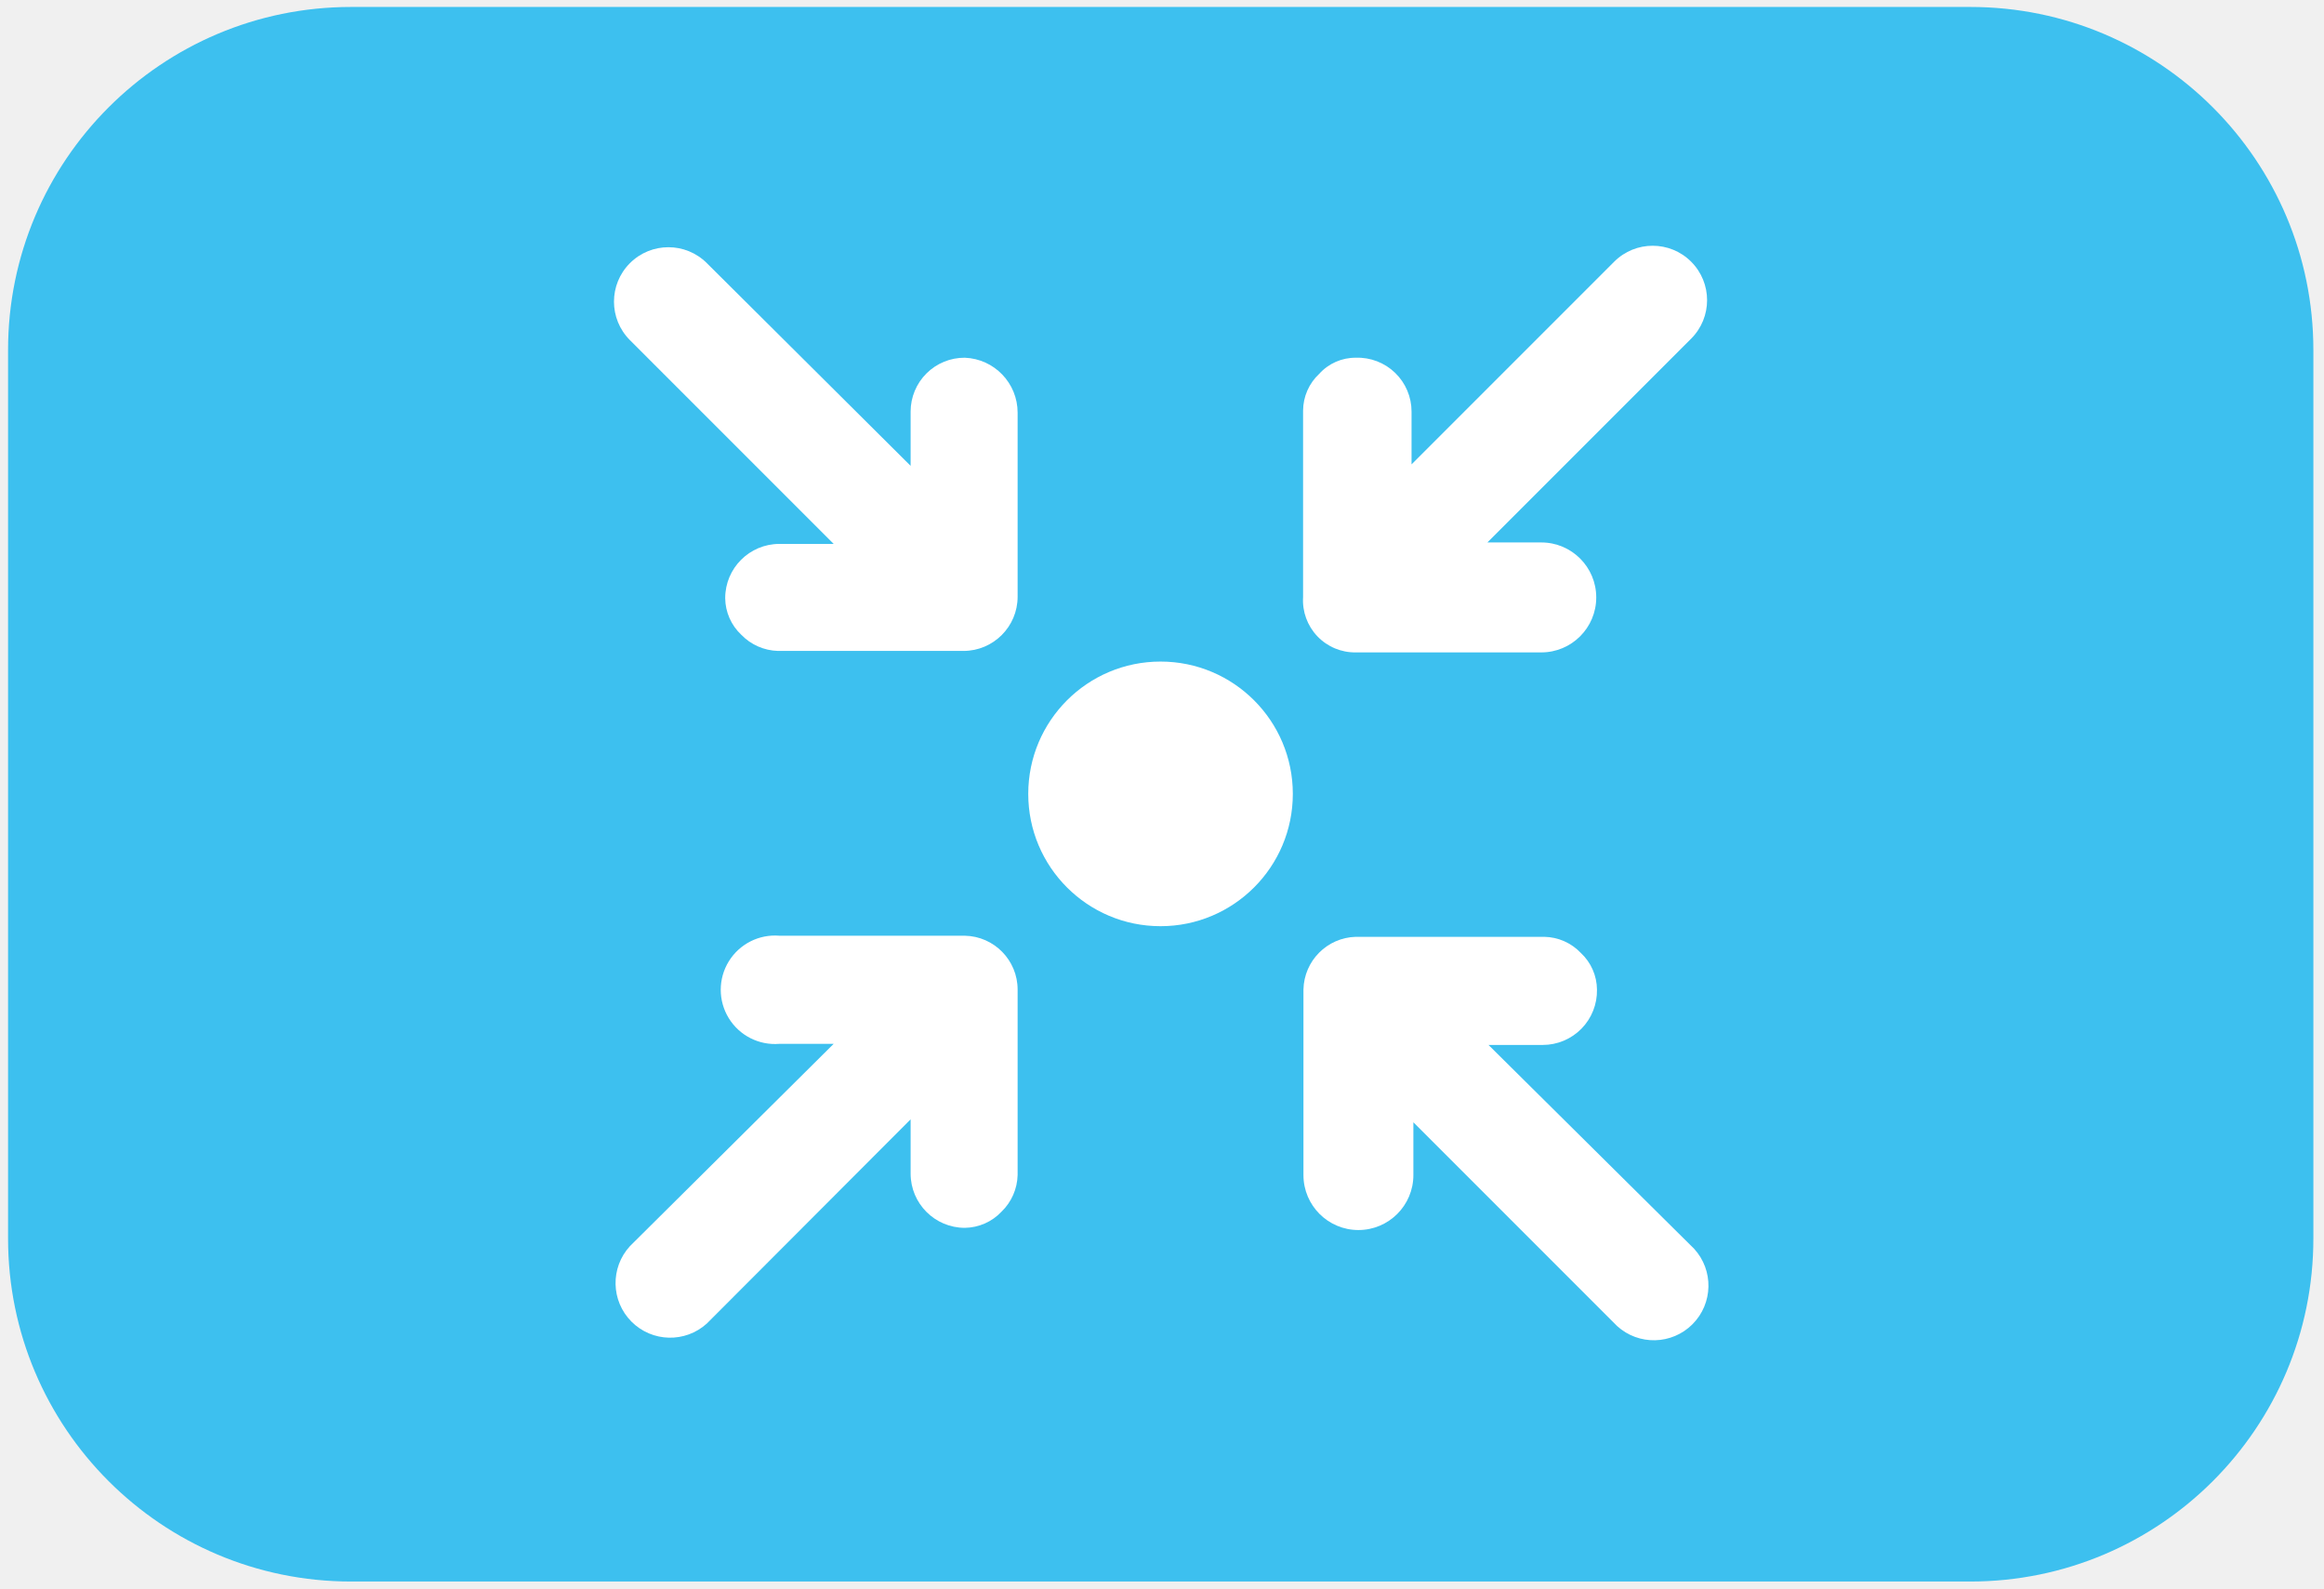
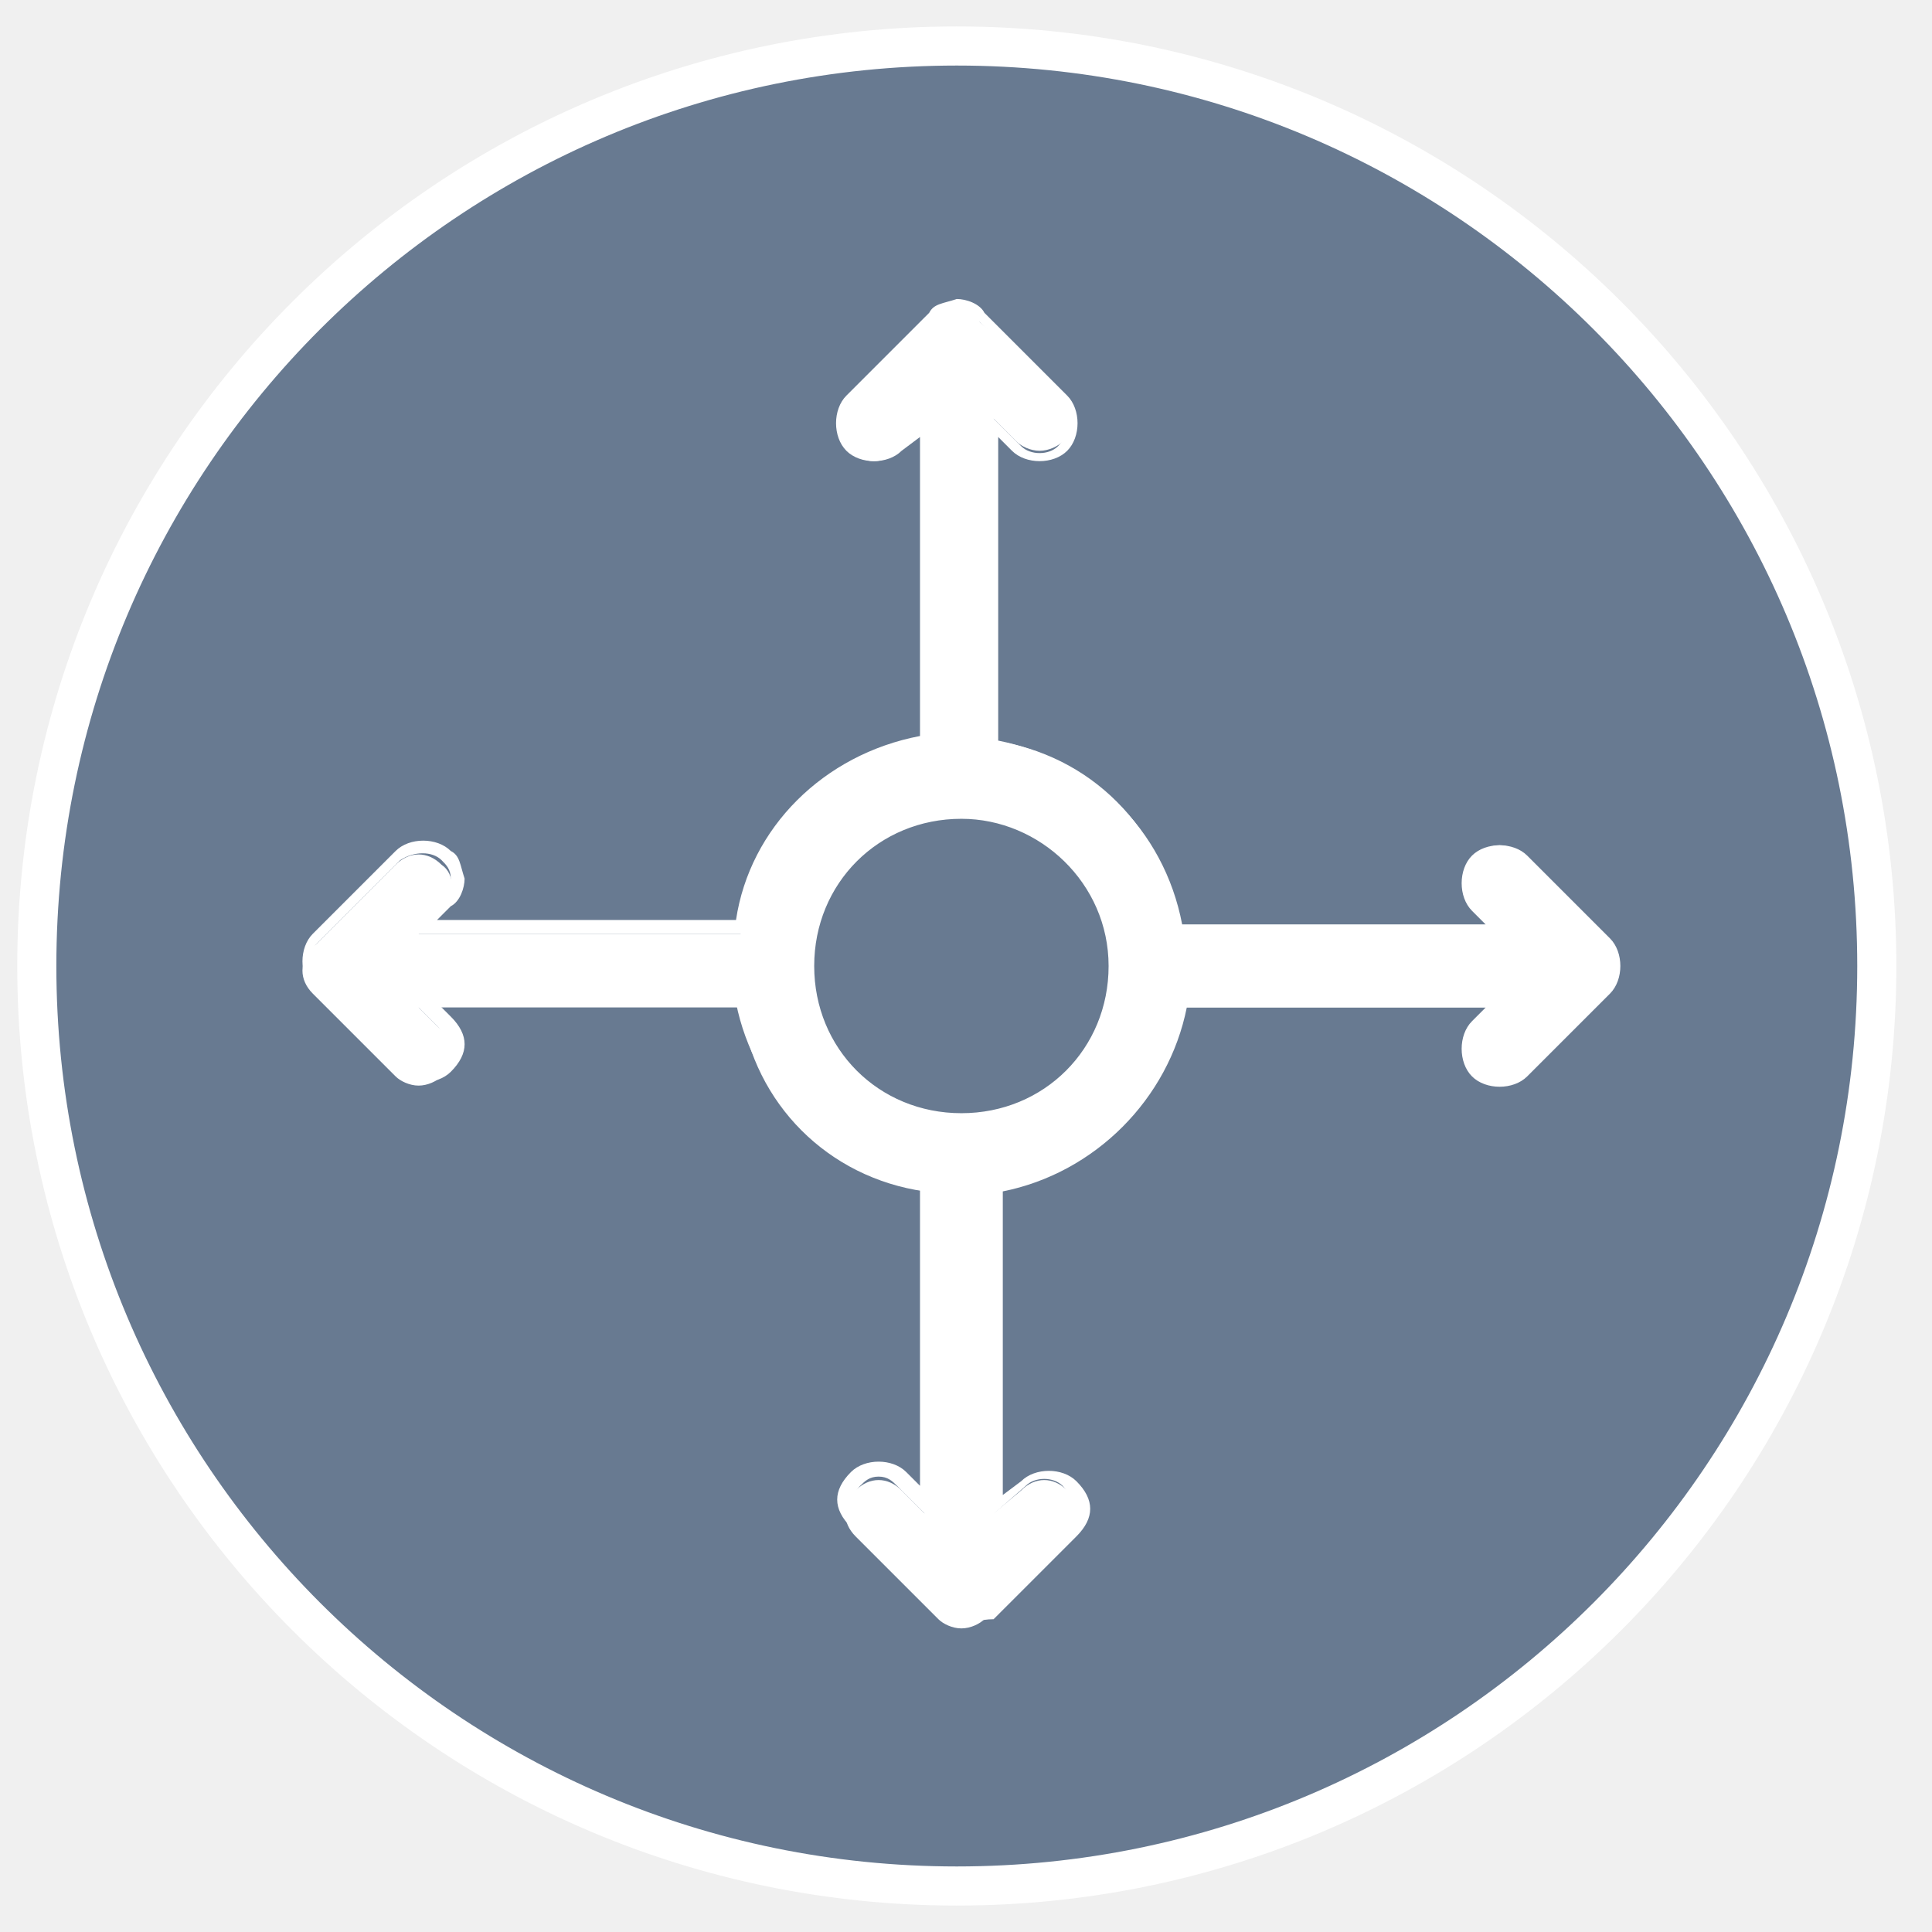
- <svg xmlns="http://www.w3.org/2000/svg" id="Layer_1" data-name="Layer 1" viewBox="0 0 63.42 43.35">
-   <defs>
-     <style>.cls-1{fill:#3dc0ef;}.cls-2{fill:#fff;}</style>
-   </defs>
-   <rect class="cls-1" x="0.22" y="0.19" width="62.91" height="42.96" rx="9.36" />
-   <circle class="cls-2" cx="31.67" cy="21.66" r="3.61" />
-   <path class="cls-2" d="M26.33,9.76a1.47,1.47,0,0,0-1.48,1.47v1.48L19.29,7.18a1.48,1.48,0,0,0-2.1,2.1l5.56,5.56H21.27a1.48,1.48,0,0,0-1.48,1.48,1.39,1.39,0,0,0,.44,1,1.45,1.45,0,0,0,1,.44h5.06a1.48,1.48,0,0,0,1.48-1.48V11.26A1.5,1.5,0,0,0,26.33,9.76Z" />
-   <path class="cls-2" d="M40.62,28.51H42.1A1.48,1.48,0,0,0,43.58,27a1.38,1.38,0,0,0-.44-1,1.41,1.41,0,0,0-1-.44H37A1.47,1.47,0,0,0,35.57,27v5.06a1.48,1.48,0,1,0,3,0V30.62l5.56,5.56a1.49,1.49,0,0,0,2.1-2.11Z" />
-   <path class="cls-2" d="M37,17.8h5.06a1.48,1.48,0,0,0,0-3H40.59l5.56-5.56a1.48,1.48,0,0,0-2.1-2.1l-5.53,5.53V11.23A1.47,1.47,0,0,0,37,9.76a1.33,1.33,0,0,0-1,.44,1.38,1.38,0,0,0-.44,1v5.09A1.42,1.42,0,0,0,37,17.8Z" />
-   <path class="cls-2" d="M26.33,25.53H21.27a1.48,1.48,0,1,0,0,2.95h1.48L17.19,34a1.49,1.49,0,0,0,2.1,2.11l5.56-5.57v1.48a1.48,1.48,0,0,0,1.48,1.48,1.4,1.4,0,0,0,1-.44,1.44,1.44,0,0,0,.44-1V27A1.47,1.47,0,0,0,26.33,25.53Z" />
+ <svg xmlns="http://www.w3.org/2000/svg" version="1.1" x="0px" y="0px" viewBox="0 0 42 42" style="enable-background:new 0 0 42 42;" xml:space="preserve">
+   <style type="text/css">
+ 	.st0{display:none;}
+ 	.st1{display:inline;fill:#687A91;stroke:#FFFFFF;stroke-width:0.85;stroke-miterlimit:10;}
+ 	.st2{display:inline;fill:#FFFFFF;}
+ 	.st3{fill:#687A91;stroke:#FFFFFF;stroke-width:0.85;stroke-miterlimit:10;}
+ 	.st4{fill:#FFFFFF;}
+ </style>
+   <g id="Layer_1" class="st0">
+     <circle class="st1" cx="20.9" cy="21" r="20" />
+     <path class="st2" d="M32.8,31.6l-3.9-4c1.8-2,3-4.6,3-7.5C32,14,26.9,9,20.8,9c-3,0-5.9,1.2-8,3.3c-2.1,2.1-3.2,4.8-3.2,7.8   c0,6.1,5,11.1,11.2,11.1c2.3,0,4.4-0.7,6.2-1.8l4,4.1c0.3,0.3,0.6,0.4,1,0.4c0.4,0,0.7-0.1,0.9-0.4C33.3,33,33.4,32.2,32.8,31.6z    M20.8,11.7c4.7,0,8.5,3.8,8.5,8.4c0,4.6-3.8,8.4-8.5,8.4c-4.7,0-8.5-3.8-8.5-8.4C12.2,15.5,16.1,11.7,20.8,11.7z" />
+     <path class="st2" d="M25.8,21.1H16c-0.4,0-0.7-0.3-0.7-0.7v0c0-0.4,0.3-0.7,0.7-0.7h9.8c0.4,0,0.7,0.3,0.7,0.7v0   C26.5,20.8,26.2,21.1,25.8,21.1z" />
+     <path class="st2" d="M20.2,25.3v-9.8c0-0.4,0.3-0.7,0.7-0.7h0c0.4,0,0.7,0.3,0.7,0.7v9.8c0,0.4-0.3,0.7-0.7,0.7h0   C20.5,26,20.2,25.7,20.2,25.3z" />
+   </g>
+   <g id="Layer_2" class="st0">
+     <circle class="st1" cx="20.9" cy="20.9" r="20" />
+     <path class="st2" d="M32.9,31.6l-3.9-4c1.8-2,3-4.6,3-7.5C32,14,27,9,20.8,9c-3,0-5.9,1.2-8,3.3c-2.1,2.1-3.2,4.8-3.2,7.8   c0,6.1,5,11.1,11.2,11.1c2.3,0,4.4-0.7,6.2-1.8l4,4.1c0.3,0.3,0.6,0.4,1,0.4c0.4,0,0.7-0.1,0.9-0.4C33.4,33,33.4,32.2,32.9,31.6z    M20.8,11.7c4.7,0,8.5,3.8,8.5,8.4c0,4.6-3.8,8.4-8.5,8.4c-4.7,0-8.5-3.8-8.5-8.4C12.3,15.5,16.1,11.7,20.8,11.7z" />
+     <path class="st2" d="M25.8,21.1H16c-0.4,0-0.7-0.3-0.7-0.7l0,0c0-0.4,0.3-0.7,0.7-0.7h9.8c0.4,0,0.7,0.3,0.7,0.7l0,0   C26.5,20.8,26.2,21.1,25.8,21.1z" />
+   </g>
+   <g id="Layer_3">
+     <circle class="st3" cx="20.8" cy="21" r="20" />
+     <g>
+       <g>
+         <path class="st4" d="M34.9,20.4l-1.8-1.8c-0.3-0.3-0.7-0.3-1,0c-0.3,0.3-0.3,0.7,0,1l0.5,0.5h-7c-0.3-2.1-1.9-3.7-4-4v-7l0.5,0.5     c0.1,0.1,0.3,0.2,0.5,0.2c0.2,0,0.4-0.1,0.5-0.2c0.3-0.3,0.3-0.7,0-1L21.3,7c-0.3-0.3-0.8-0.3-1,0l-1.8,1.8c-0.3,0.3-0.3,0.7,0,1     c0.3,0.3,0.7,0.3,1,0l0.6-0.5v7c-2.1,0.3-3.7,1.9-4,4h-7l0.5-0.5c0.3-0.3,0.3-0.8,0-1c-0.3-0.3-0.7-0.3-1,0l-1.8,1.8     c-0.3,0.3-0.3,0.7,0,1l1.8,1.8c0.1,0.1,0.3,0.2,0.5,0.2c0.2,0,0.4-0.1,0.5-0.2c0.3-0.3,0.3-0.7,0-1l-0.5-0.5h7     c0.3,2.1,1.9,3.7,4,4v7l-0.5-0.5c-0.3-0.3-0.7-0.3-1,0c-0.3,0.3-0.3,0.7,0,1l1.8,1.8c0.1,0.1,0.3,0.2,0.5,0.2     c0.2,0,0.4-0.1,0.5-0.2l1.8-1.8c0.3-0.3,0.3-0.7,0-1c-0.3-0.3-0.7-0.3-1,0l-0.6,0.5v-7c2.1-0.3,3.7-2,4-4h7l-0.5,0.5     c-0.3,0.3-0.3,0.7,0,1c0.1,0.1,0.3,0.2,0.5,0.2c0.2,0,0.4-0.1,0.5-0.2l1.8-1.8C35.1,21.2,35.1,20.7,34.9,20.4z M20.9,24.3     c-1.8,0-3.3-1.5-3.3-3.3c0-1.8,1.5-3.3,3.3-3.3c1.8,0,3.3,1.5,3.3,3.3C24.2,22.8,22.7,24.3,20.9,24.3z" />
+         <path class="st4" d="M20.9,35.3c-0.2,0-0.4-0.1-0.6-0.3l-1.8-1.8c-0.2-0.2-0.3-0.4-0.3-0.6c0-0.2,0.1-0.4,0.3-0.6     c0.3-0.3,0.9-0.3,1.2,0l0.3,0.3v-6.5c-2-0.4-3.6-2-4-4H9.5l0.3,0.3c0.2,0.2,0.3,0.4,0.3,0.6c0,0.2-0.1,0.4-0.3,0.6     c-0.3,0.3-0.9,0.3-1.2,0l-1.8-1.8c-0.3-0.3-0.3-0.9,0-1.2l1.8-1.8c0.3-0.3,0.9-0.3,1.2,0c0.2,0.1,0.2,0.3,0.3,0.6     c0,0.2-0.1,0.5-0.3,0.6l-0.3,0.3H16c0.3-2,1.9-3.6,4-4V9.5l-0.4,0.3c-0.3,0.3-0.9,0.3-1.2,0c-0.3-0.3-0.3-0.9,0-1.2l1.8-1.8     c0.1-0.2,0.3-0.2,0.6-0.3c0.2,0,0.5,0.1,0.6,0.3l1.8,1.8c0.3,0.3,0.3,0.9,0,1.2c-0.3,0.3-0.9,0.3-1.2,0l-0.3-0.3v6.6     c2,0.4,3.6,1.9,4,4h6.6L32,19.8c-0.3-0.3-0.3-0.9,0-1.2c0.3-0.3,0.9-0.3,1.2,0l1.8,1.8c0.3,0.3,0.3,0.9,0,1.2l-1.8,1.8     c-0.3,0.3-0.9,0.3-1.2,0c-0.3-0.3-0.3-0.9,0-1.2l0.3-0.3h-6.5c-0.4,2-2,3.6-4,4v6.6l0.4-0.3c0.3-0.3,0.9-0.3,1.2,0     c0.2,0.2,0.3,0.4,0.3,0.6c0,0.2-0.1,0.4-0.3,0.6l-1.8,1.8C21.3,35.2,21.1,35.3,20.9,35.3z M19.1,32.1c-0.2,0-0.3,0.1-0.4,0.2     c-0.1,0.1-0.2,0.3-0.2,0.4s0.1,0.3,0.2,0.4l1.8,1.8c0.2,0.2,0.6,0.2,0.8,0l1.8-1.8c0.1-0.1,0.2-0.3,0.2-0.4s-0.1-0.3-0.2-0.4     c-0.2-0.2-0.6-0.2-0.8,0L21.5,33v-7.3l0.1,0c2-0.3,3.6-1.9,3.9-3.9l0-0.1h7.4l-0.7,0.7c-0.2,0.2-0.2,0.6,0,0.8     c0.2,0.2,0.6,0.2,0.8,0l1.8-1.8c0.2-0.2,0.2-0.6,0-0.9L33,18.8c-0.2-0.2-0.6-0.2-0.8,0c-0.2,0.2-0.2,0.6,0,0.8l0.7,0.8h-7.4     l0-0.1c-0.3-2-1.9-3.6-3.9-3.9l-0.1,0V9l0.7,0.7c0.2,0.2,0.6,0.2,0.8,0c0.1-0.1,0.2-0.3,0.2-0.4S23.2,9,23.1,8.8l-1.8-1.8     C21.1,7,21,6.9,20.8,6.9c-0.2,0-0.3,0.1-0.4,0.2l-1.8,1.8c-0.2,0.2-0.2,0.6,0,0.8c0.2,0.2,0.6,0.2,0.8,0L20.3,9v7.3l-0.1,0     c-2,0.3-3.6,1.9-3.9,3.9l0,0.1H8.9l0.7-0.7c0.1-0.1,0.2-0.3,0.2-0.5c0-0.2-0.1-0.3-0.2-0.4c-0.2-0.2-0.6-0.2-0.9,0l-1.8,1.8     c-0.2,0.2-0.2,0.6,0,0.8l1.8,1.8c0.2,0.2,0.6,0.2,0.8,0c0.1-0.1,0.2-0.3,0.2-0.4s-0.1-0.3-0.2-0.4l-0.7-0.7h7.4l0,0.1     c0.3,2,1.9,3.6,3.9,3.9l0.1,0V33l-0.7-0.7C19.4,32.2,19.3,32.1,19.1,32.1z M20.9,24.4c-1.9,0-3.5-1.6-3.5-3.5s1.6-3.5,3.5-3.5     c1.9,0,3.5,1.6,3.5,3.5S22.8,24.4,20.9,24.4z M20.9,17.8c-1.8,0-3.2,1.4-3.2,3.2s1.4,3.2,3.2,3.2c1.8,0,3.2-1.4,3.2-3.2     S22.6,17.8,20.9,17.8z" />
+       </g>
+     </g>
+   </g>
+   <g id="Layer_4">
+ </g>
</svg>
